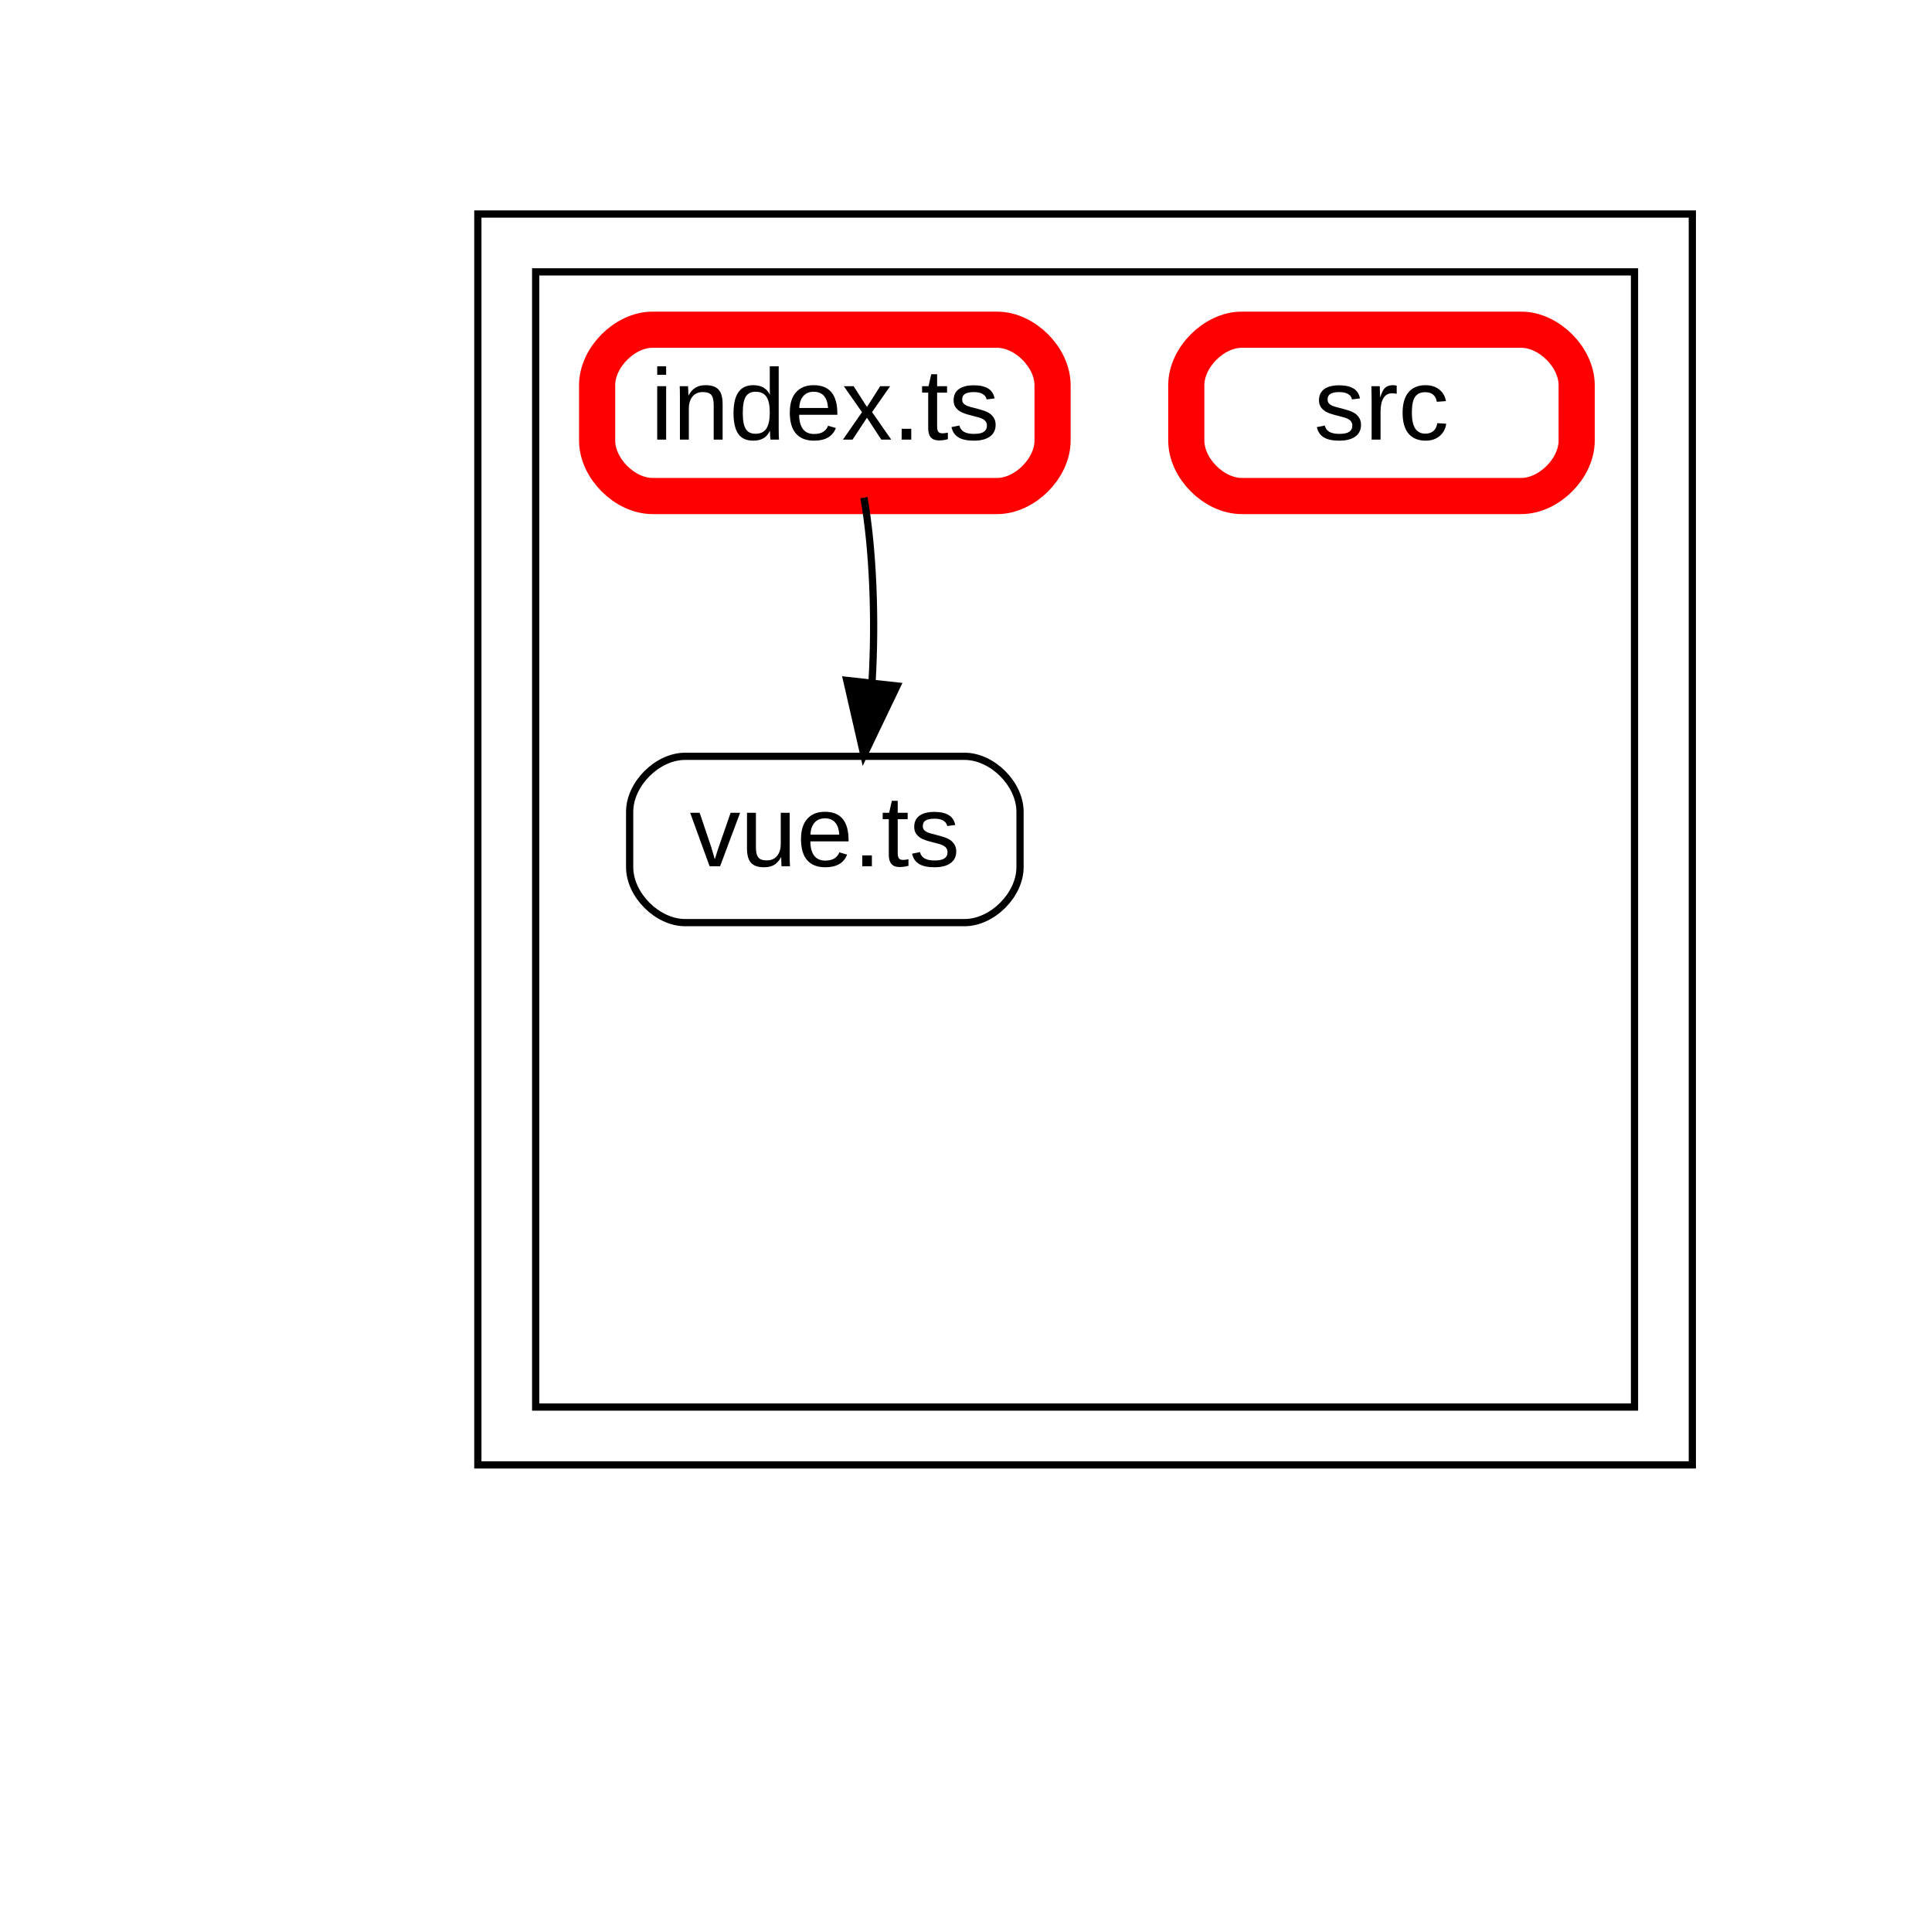
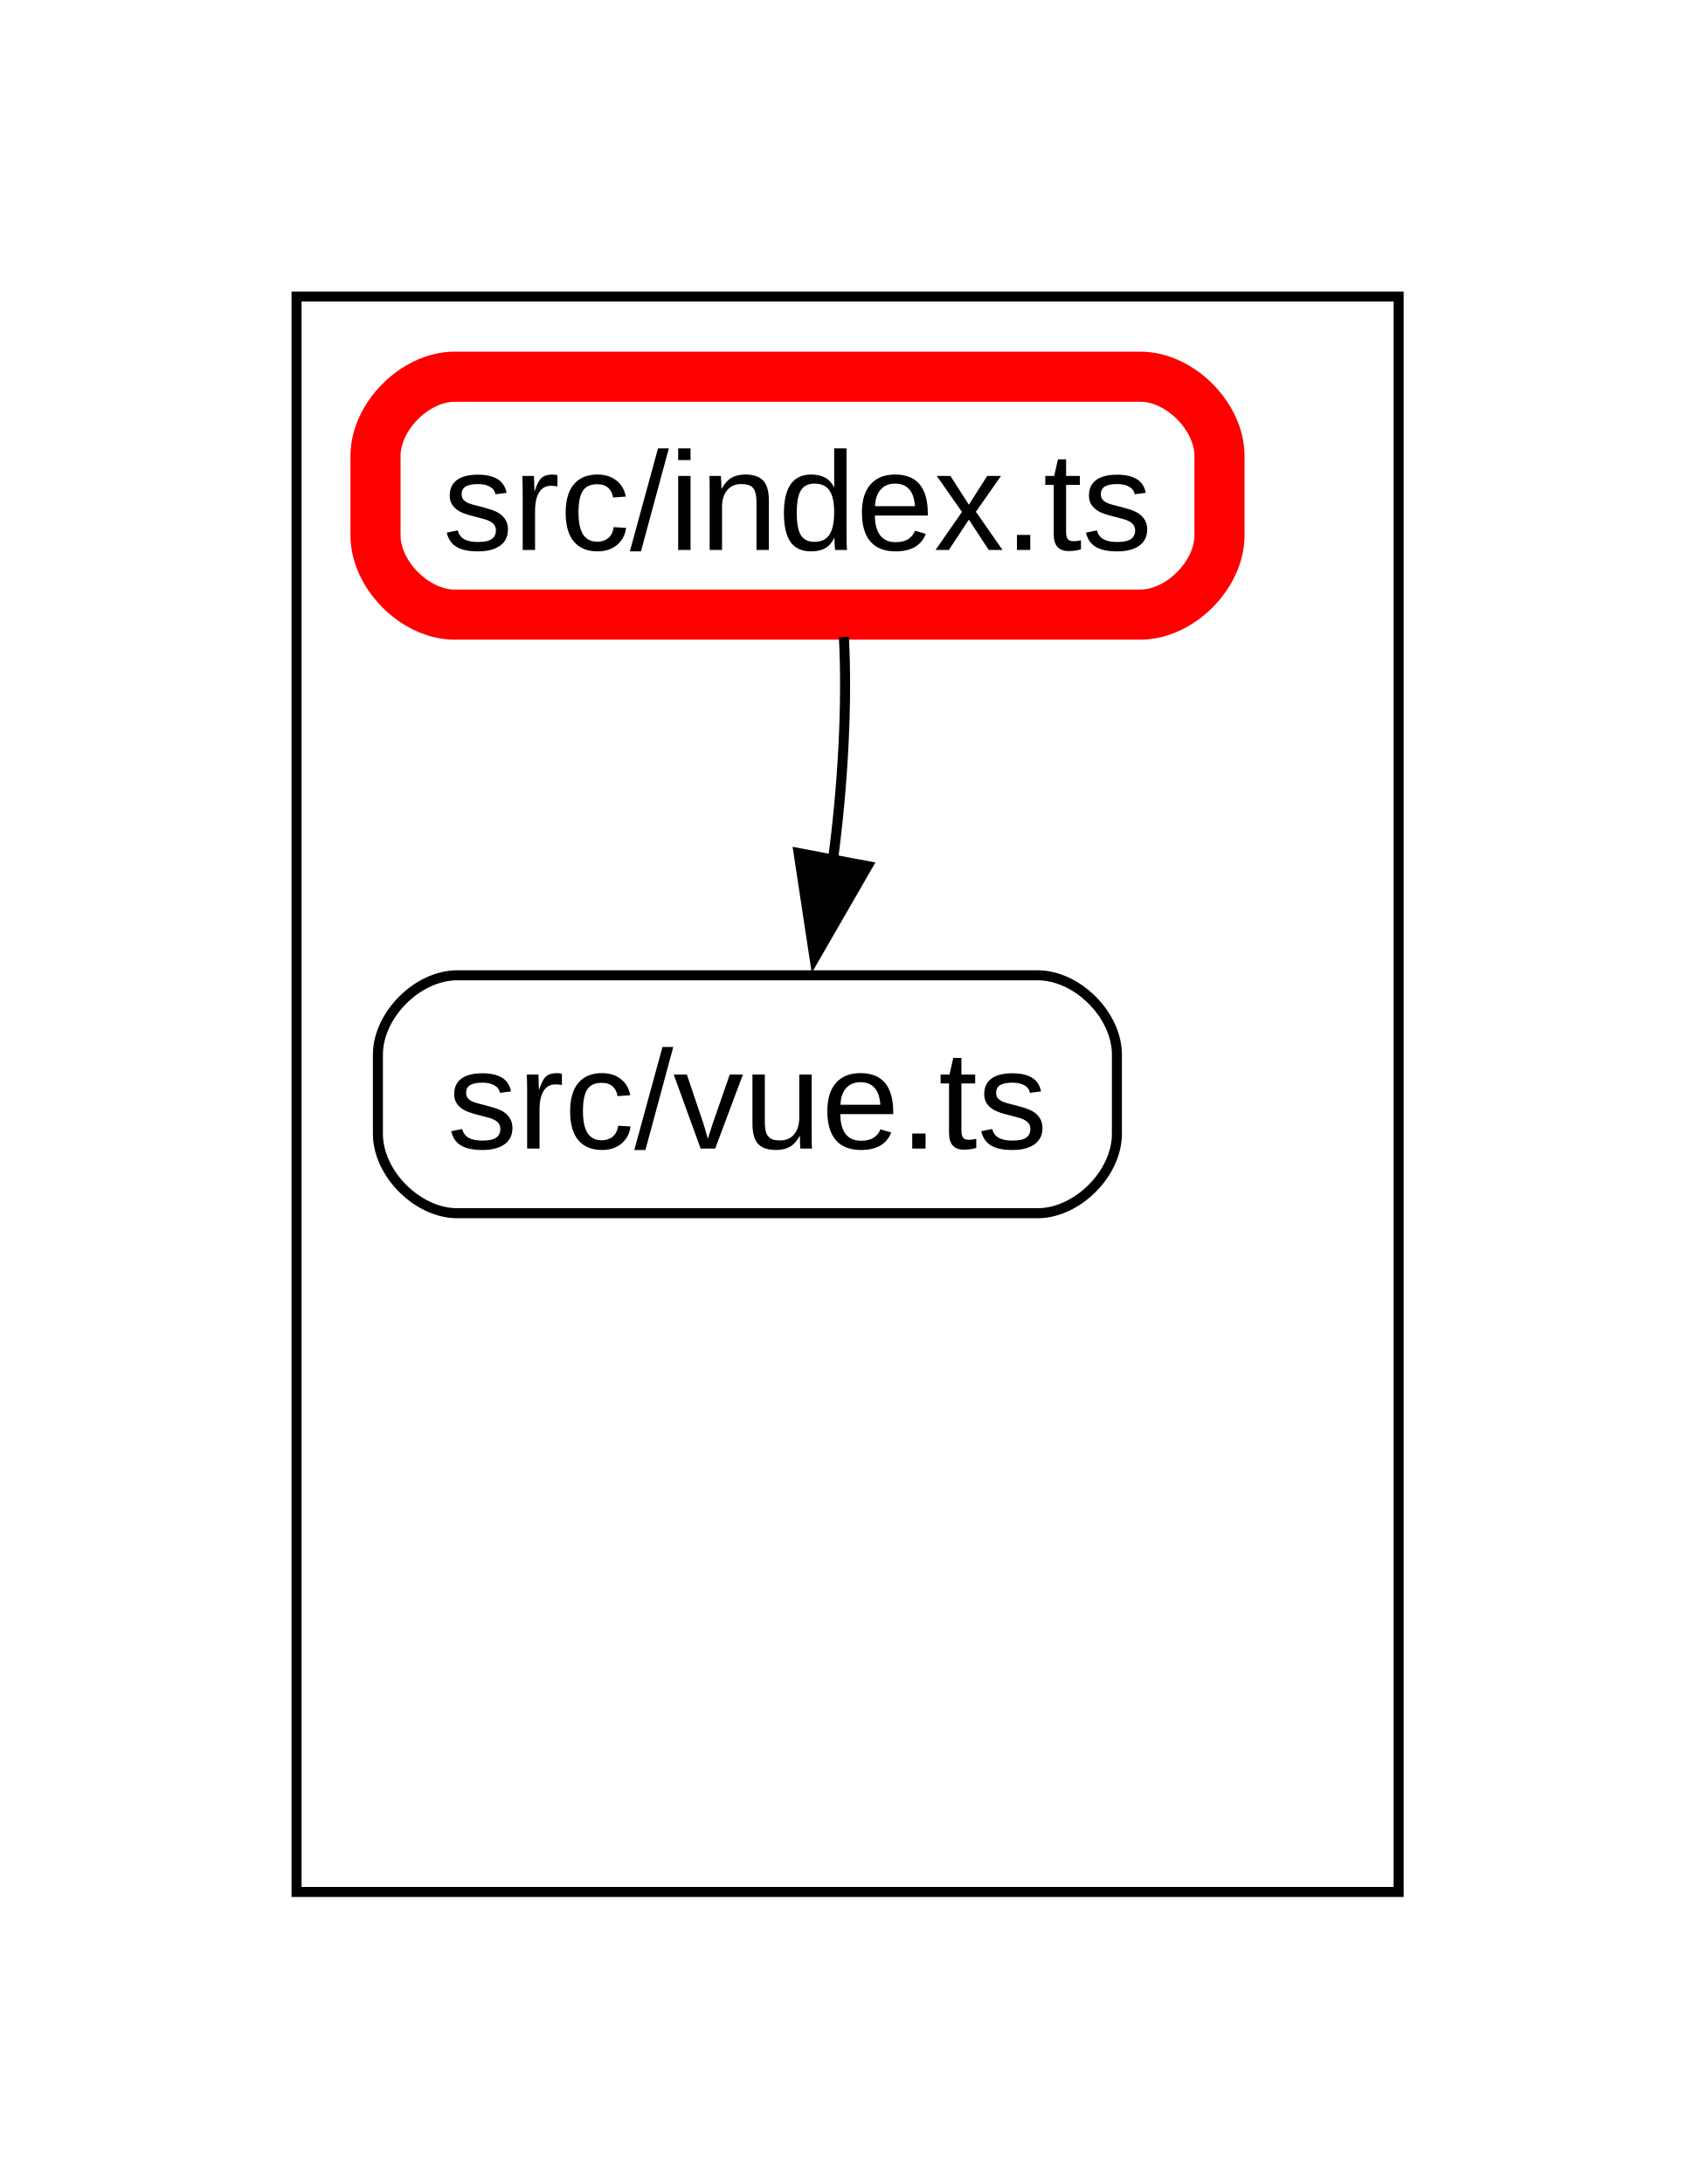
- <svg xmlns="http://www.w3.org/2000/svg" width="264pt" height="267pt" viewBox="0.00 0.00 264.20 267.20">
-   <g id="graph0" class="graph" transform="scale(1 1) rotate(0) translate(21.6 245.6)">
-     <polygon fill="#ffffff" stroke="transparent" points="-21.6,21.6 -21.6,-245.6 242.6,-245.6 242.6,21.6 -21.6,21.6" />
+ <svg xmlns="http://www.w3.org/2000/svg" width="169pt" height="218pt" viewBox="0.00 0.00 169.00 218.00">
+   <g id="graph0" class="graph" transform="scale(1 1) rotate(0) translate(21.6 196.85)">
+     <polygon fill="#ffffff" stroke="none" points="-21.6,21.6 -21.6,-196.85 147.6,-196.85 147.6,21.6 -21.6,21.6" />
    <g id="clust1" class="cluster">
-       <polygon fill="#ffffff" stroke="#000000" points="44.5,-43 44.5,-216 212.5,-216 212.5,-43 44.5,-43" />
+       <polygon fill="#ffffff" stroke="#000000" points="8,-8 8,-167.25 118,-167.25 118,-8 8,-8" />
    </g>
-     <g id="clust2" class="cluster">
-       <polygon fill="#ffffff" stroke="#000000" points="52.5,-51 52.5,-208 204.5,-208 204.5,-51 52.5,-51" />
-     </g>
-     <g id="node2" class="node">
-       <path fill="none" stroke="#000000" d="M111.83,-141C111.83,-141 73.17,-141 73.17,-141 69.33,-141 65.5,-137.17 65.5,-133.33 65.5,-133.33 65.5,-125.67 65.5,-125.67 65.5,-121.83 69.33,-118 73.17,-118 73.17,-118 111.83,-118 111.83,-118 115.67,-118 119.5,-121.83 119.5,-125.67 119.5,-125.67 119.5,-133.33 119.5,-133.33 119.5,-137.17 115.67,-141 111.83,-141" />
-       <text text-anchor="middle" x="92.5" y="-125.8" font-family="Arial" font-size="14.00" fill="#000000">vue.ts</text>
+     <g id="node1" class="node">
+       <path fill="none" stroke="#000000" d="M81.96,-99.5C81.96,-99.5 24.04,-99.5 24.04,-99.5 20.08,-99.5 16.12,-95.54 16.12,-91.58 16.12,-91.58 16.12,-83.67 16.12,-83.67 16.12,-79.71 20.08,-75.75 24.04,-75.75 24.04,-75.75 81.96,-75.75 81.96,-75.75 85.92,-75.75 89.88,-79.71 89.88,-83.67 89.88,-83.67 89.88,-91.58 89.88,-91.58 89.88,-95.54 85.92,-99.5 81.96,-99.5" />
+       <text xml:space="preserve" text-anchor="middle" x="53" y="-82.2" font-family="Arial" font-size="14.00" fill="#000000">src/vue.ts</text>
    </g>
    <g id="node3" class="node">
-       <path fill="none" stroke="#ff0000" stroke-width="5" d="M188.83,-200C188.83,-200 150.17,-200 150.17,-200 146.33,-200 142.5,-196.17 142.5,-192.33 142.5,-192.33 142.5,-184.67 142.5,-184.67 142.5,-180.83 146.33,-177 150.17,-177 150.17,-177 188.83,-177 188.83,-177 192.67,-177 196.5,-180.83 196.5,-184.67 196.5,-184.67 196.5,-192.33 196.5,-192.33 196.5,-196.17 192.67,-200 188.83,-200" />
-       <text text-anchor="middle" x="169.5" y="-184.8" font-family="Arial" font-size="14.00" fill="#000000">src</text>
+       <path fill="none" stroke="#ff0000" stroke-width="5" d="M92.21,-159.25C92.21,-159.25 23.79,-159.25 23.79,-159.25 19.83,-159.25 15.88,-155.29 15.88,-151.33 15.88,-151.33 15.88,-143.42 15.88,-143.42 15.88,-139.46 19.83,-135.5 23.79,-135.5 23.79,-135.5 92.21,-135.5 92.21,-135.5 96.17,-135.5 100.12,-139.46 100.12,-143.42 100.12,-143.42 100.12,-151.33 100.12,-151.33 100.12,-155.29 96.17,-159.25 92.21,-159.25" />
+       <text xml:space="preserve" text-anchor="middle" x="58" y="-141.95" font-family="Arial" font-size="14.00" fill="#000000">src/index.ts</text>
    </g>
-     <g id="node5" class="node">
-       <path fill="none" stroke="#ff0000" stroke-width="5" d="M116.33,-200C116.33,-200 68.67,-200 68.67,-200 64.83,-200 61,-196.17 61,-192.33 61,-192.33 61,-184.67 61,-184.67 61,-180.83 64.83,-177 68.67,-177 68.67,-177 116.33,-177 116.33,-177 120.17,-177 124,-180.83 124,-184.67 124,-184.67 124,-192.33 124,-192.33 124,-196.17 120.17,-200 116.33,-200" />
-       <text text-anchor="middle" x="92.5" y="-184.8" font-family="Arial" font-size="14.00" fill="#000000">index.ts</text>
-     </g>
-     <g id="edge7" class="edge">
-       <path fill="none" stroke="black" d="M97.91,-176.78C99.17,-169.61 99.54,-159.95 99.03,-151.31" />
-       <polygon fill="black" stroke="black" points="102.48,-150.73 97.9,-141.17 95.53,-151.5 102.48,-150.73" />
+     <g id="edge4" class="edge">
+       <path fill="none" stroke="black" d="M62.63,-133.27C62.98,-126.63 62.54,-118.39 61.51,-110.8" />
+       <polygon fill="black" stroke="black" points="64.99,-110.4 59.7,-101.22 58.11,-111.7 64.99,-110.4" />
    </g>
  </g>
</svg>
